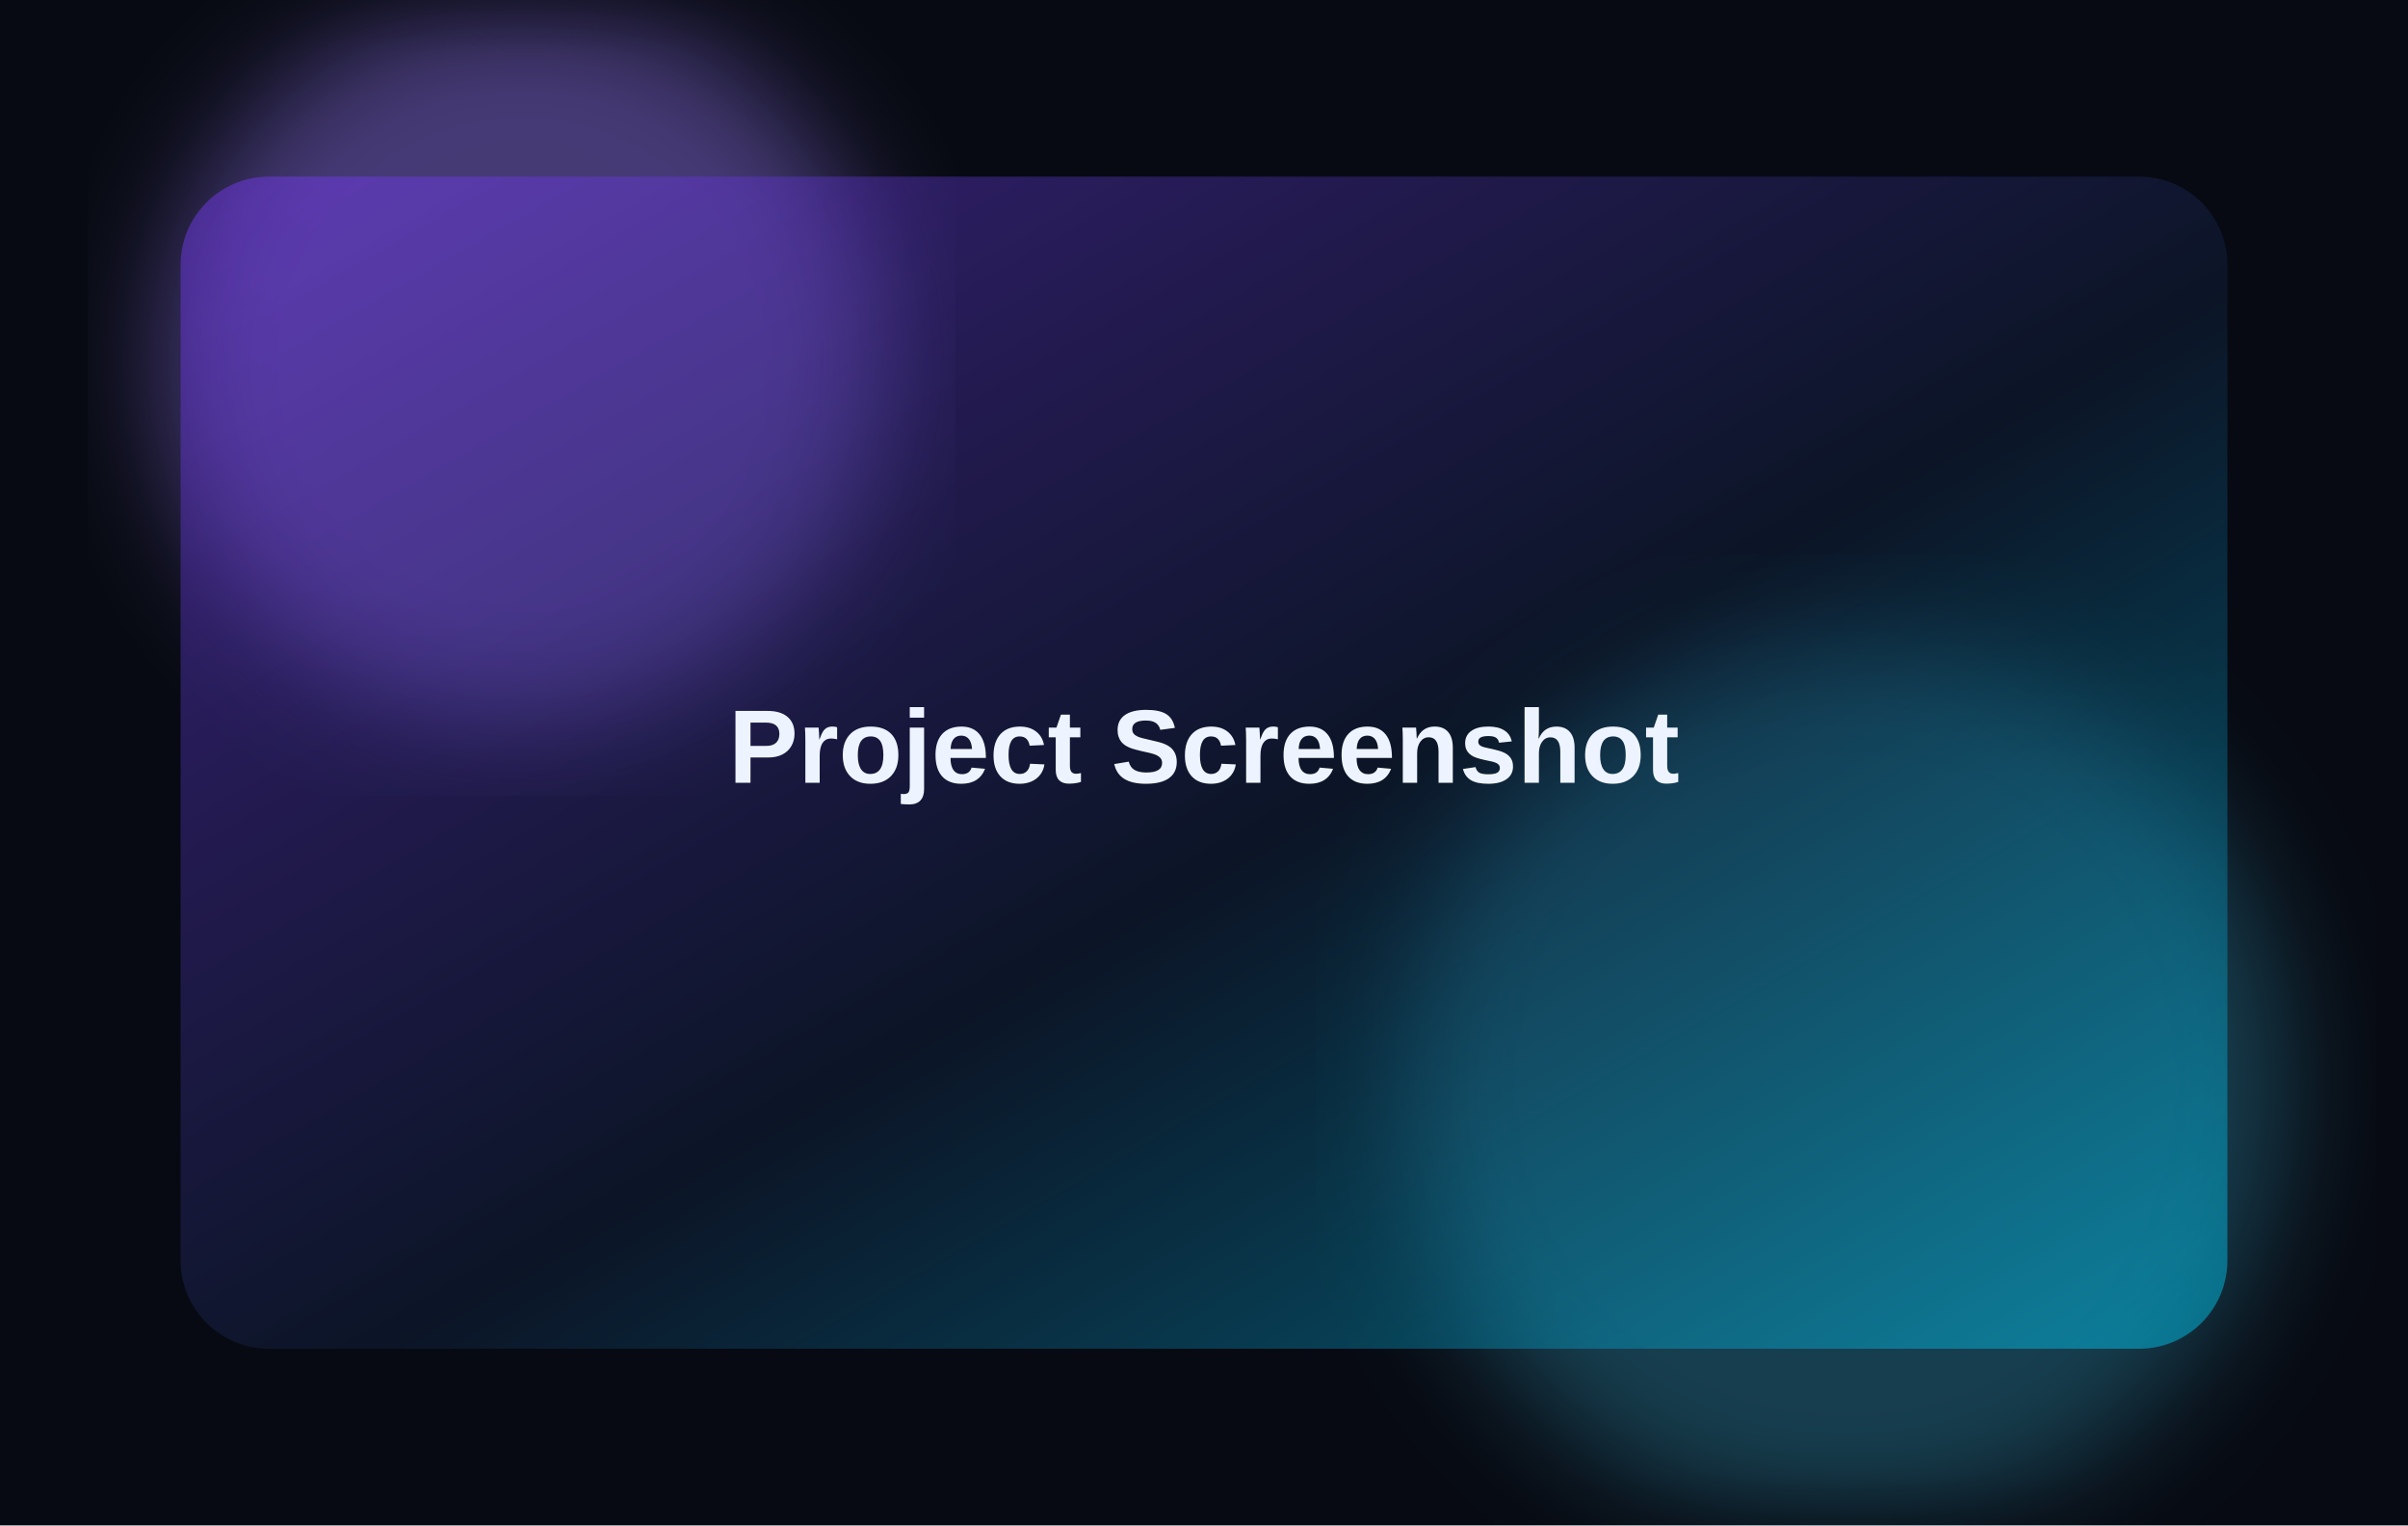
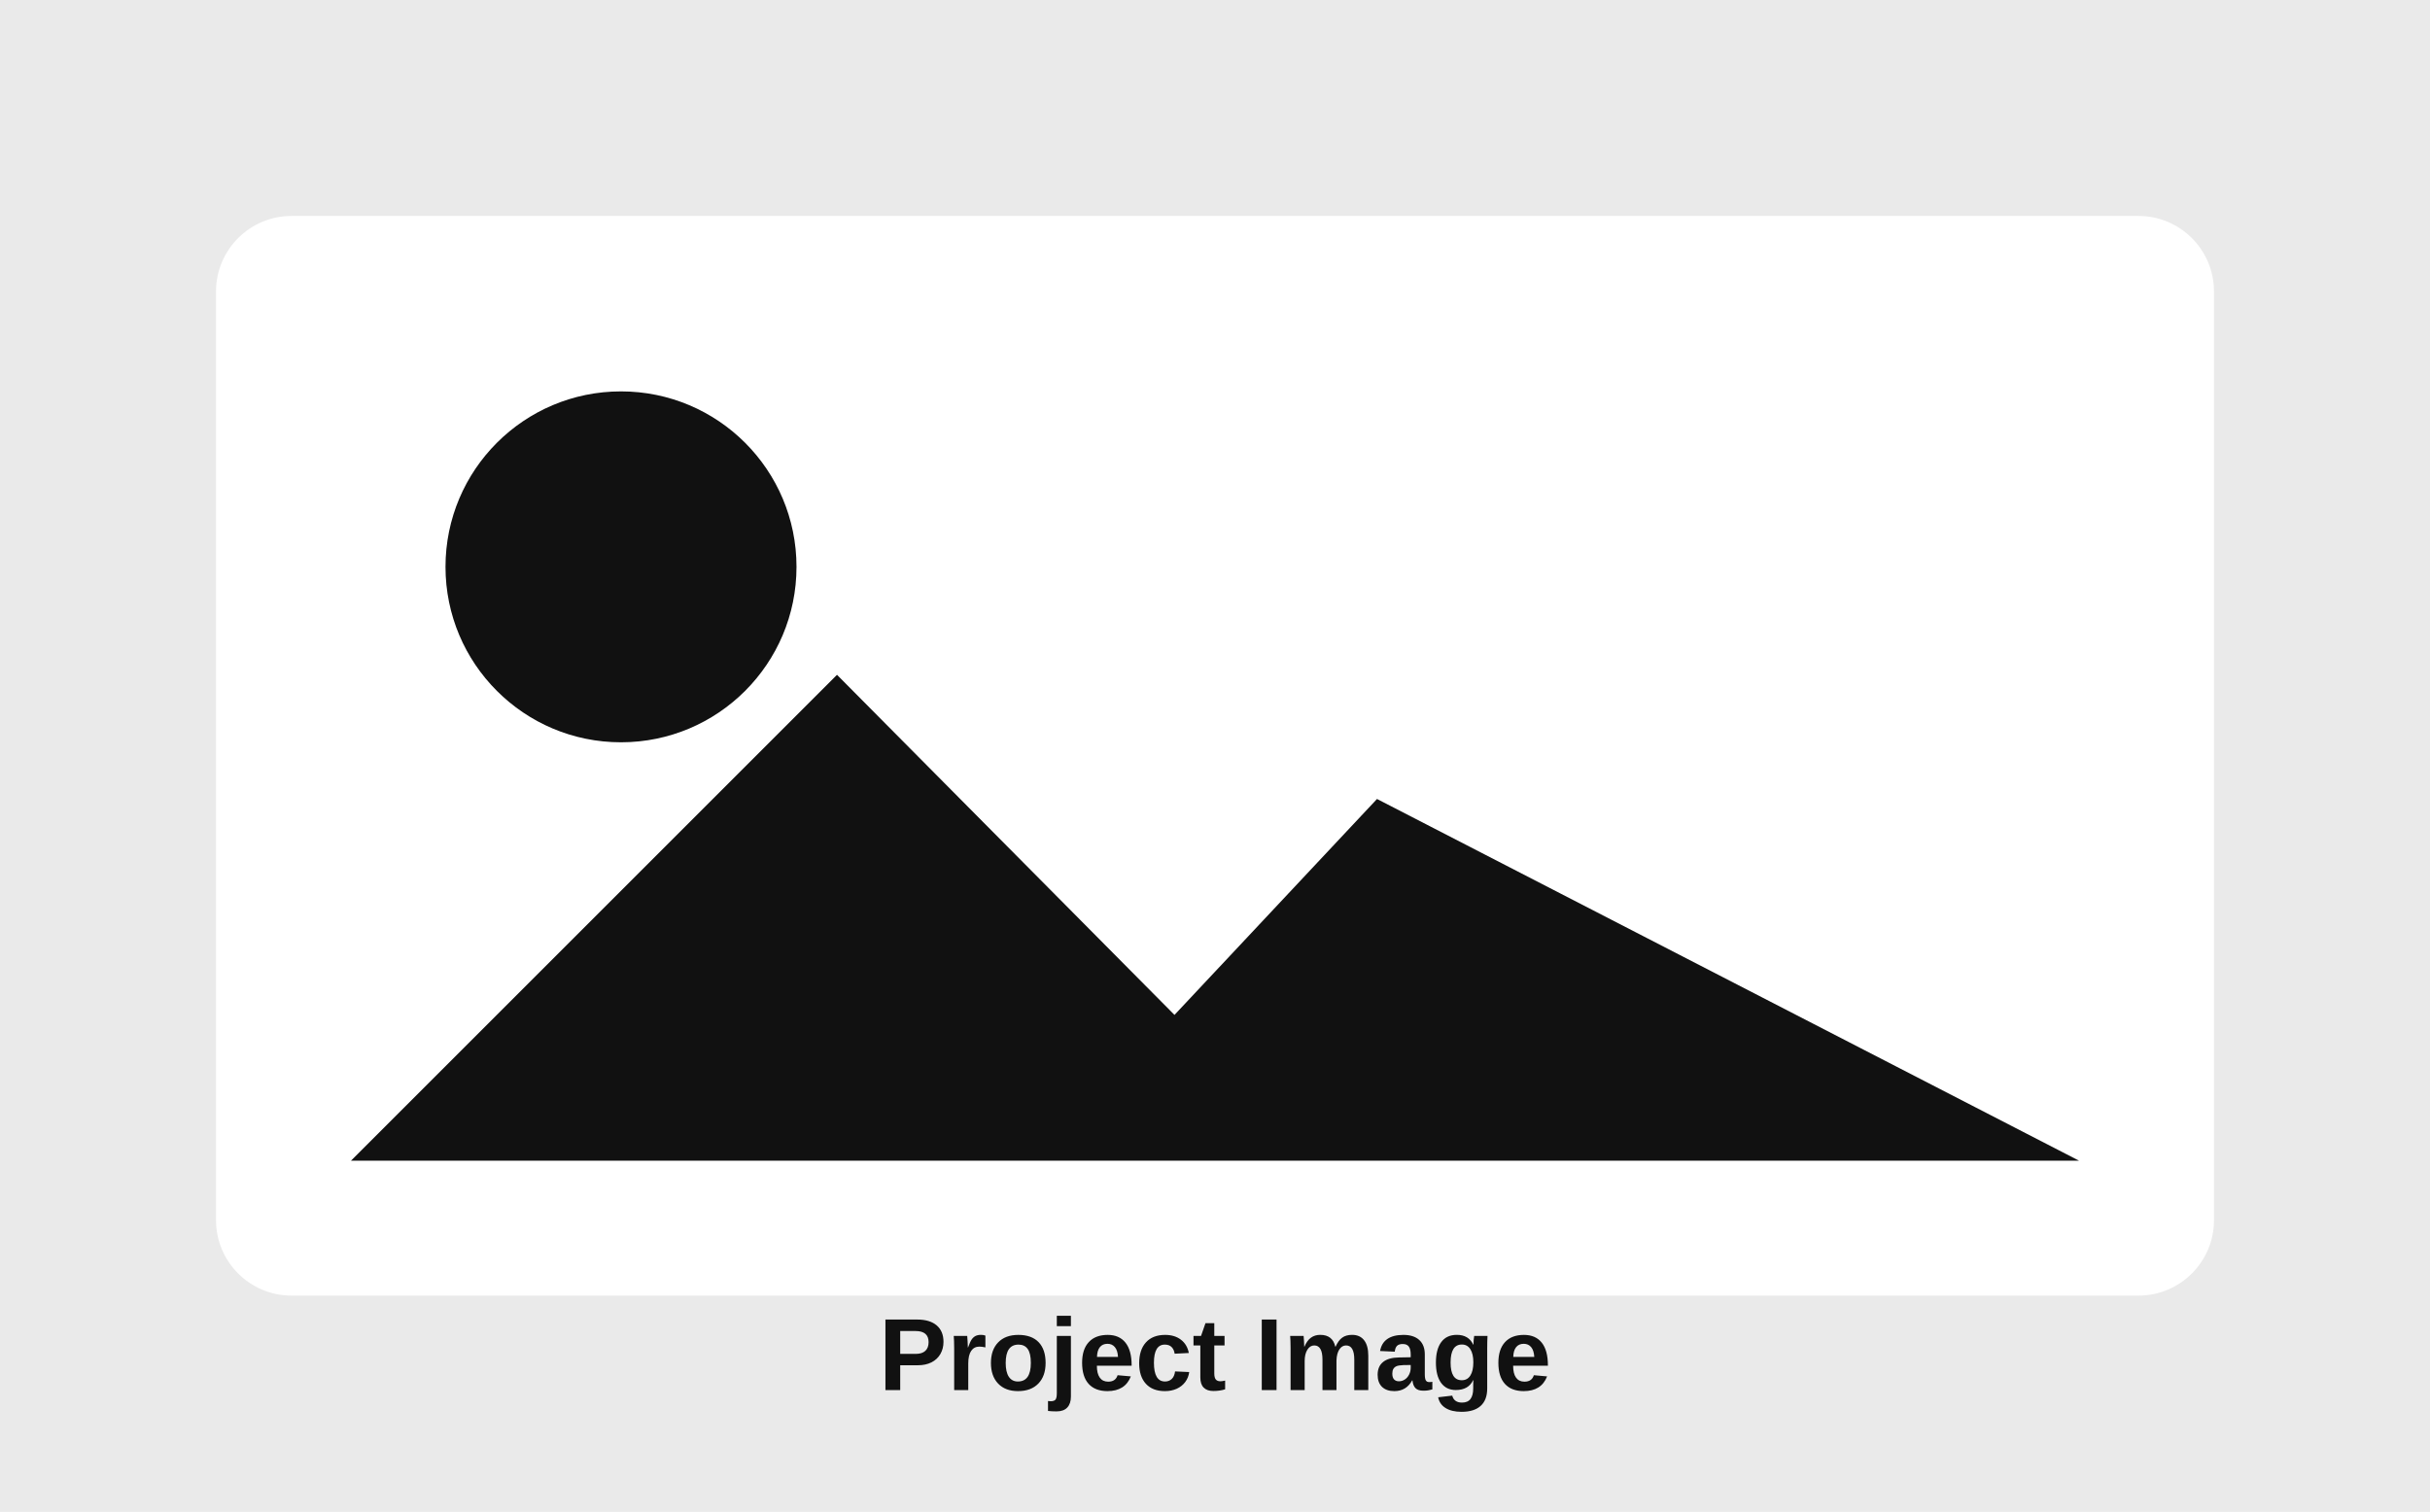
- <svg xmlns="http://www.w3.org/2000/svg" viewBox="0 0 1200 760">
-   <defs>
-     <linearGradient id="g" x1="0" x2="1" y1="0" y2="1">
-       <stop stop-color="#7c3cff" />
-       <stop offset=".55" stop-color="#10233f" />
-       <stop offset="1" stop-color="#00d4ff" />
-     </linearGradient>
-     <filter id="blur">
-       <feGaussianBlur stdDeviation="28" />
-     </filter>
-   </defs>
-   <rect width="1200" height="760" fill="#070a12" />
-   <circle cx="260" cy="180" r="180" fill="#9d7cff" opacity=".42" filter="url(#blur)" />
-   <circle cx="920" cy="540" r="220" fill="#45d6ff" opacity=".26" filter="url(#blur)" />
-   <rect x="90" y="88" width="1020" height="584" rx="44" fill="url(#g)" opacity=".45" />
-   <text x="600" y="390" fill="#eef4ff" font-family="Arial, sans-serif" font-size="52" font-weight="700" text-anchor="middle">Project Screenshot</text>
+ <svg xmlns="http://www.w3.org/2000/svg" viewBox="0 0 900 560">
+   <rect width="900" height="560" fill="#eaeaea" />
+   <rect x="80" y="80" width="740" height="400" rx="28" fill="#fff" />
+   <circle cx="230" cy="210" r="65" fill="#111" />
+   <path d="M130 430l180-180 125 126 75-80 260 134z" fill="#111" />
+   <text x="450" y="515" font-family="Arial, sans-serif" font-size="38" font-weight="700" text-anchor="middle" fill="#111">Project Image</text>
</svg>
